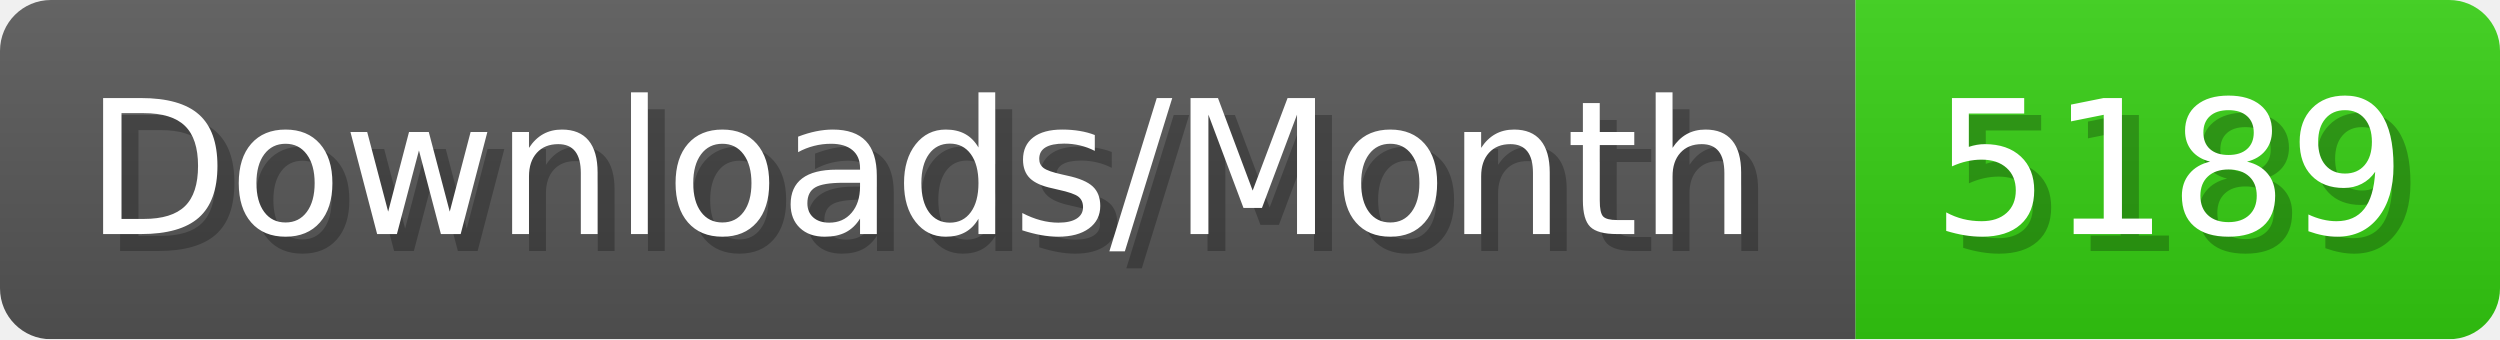
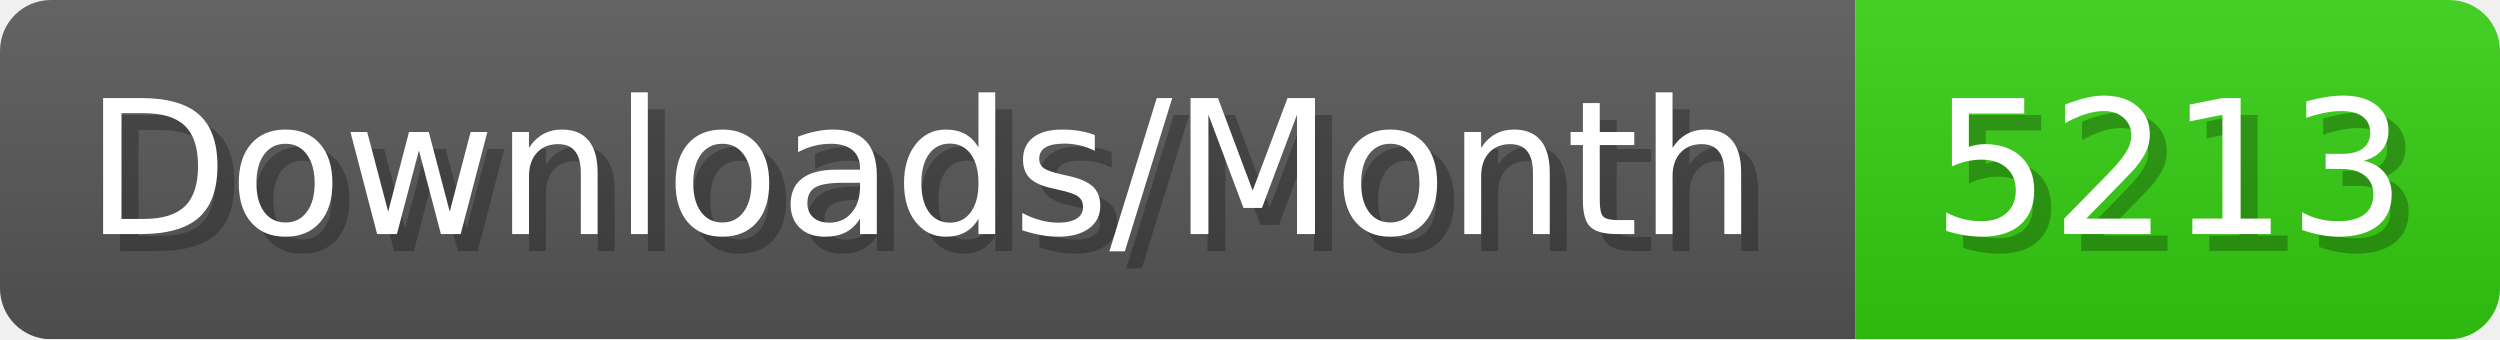
- <svg xmlns="http://www.w3.org/2000/svg" width="147.4" height="20" viewBox="0 0 1474 200" role="img" aria-label="Downloads/Month: 5189">
+ <svg xmlns="http://www.w3.org/2000/svg" width="147.4" height="20" viewBox="0 0 1474 200" role="img" aria-label="Downloads/Month: 5213">
  <linearGradient id="YlXUI" x2="0" y2="100%">
    <stop offset="0" stop-opacity=".1" stop-color="#EEE" />
    <stop offset="1" stop-opacity=".1" />
  </linearGradient>
  <mask id="JHhop">
    <rect width="1474" height="200" rx="30" fill="#FFF" />
  </mask>
  <g mask="url(#JHhop)">
    <rect width="1094" height="200" fill="#555" />
    <rect width="380" height="200" fill="#3C1" x="1094" />
    <rect width="1474" height="200" fill="url(#YlXUI)" />
  </g>
  <g aria-hidden="true" fill="#fff" text-anchor="start" font-family="Verdana,DejaVu Sans,sans-serif" font-size="110">
    <text x="60" y="148" textLength="994" fill="#000" opacity="0.25">Downloads/Month</text>
    <text x="50" y="138" textLength="994">Downloads/Month</text>
-     <text x="1149" y="148" textLength="280" fill="#000" opacity="0.25">5189</text>
-     <text x="1139" y="138" textLength="280">5189</text>
+     <text x="1149" y="148" textLength="280" fill="#000" opacity="0.25">5213</text>
+     <text x="1139" y="138" textLength="280">5213</text>
  </g>
</svg>
